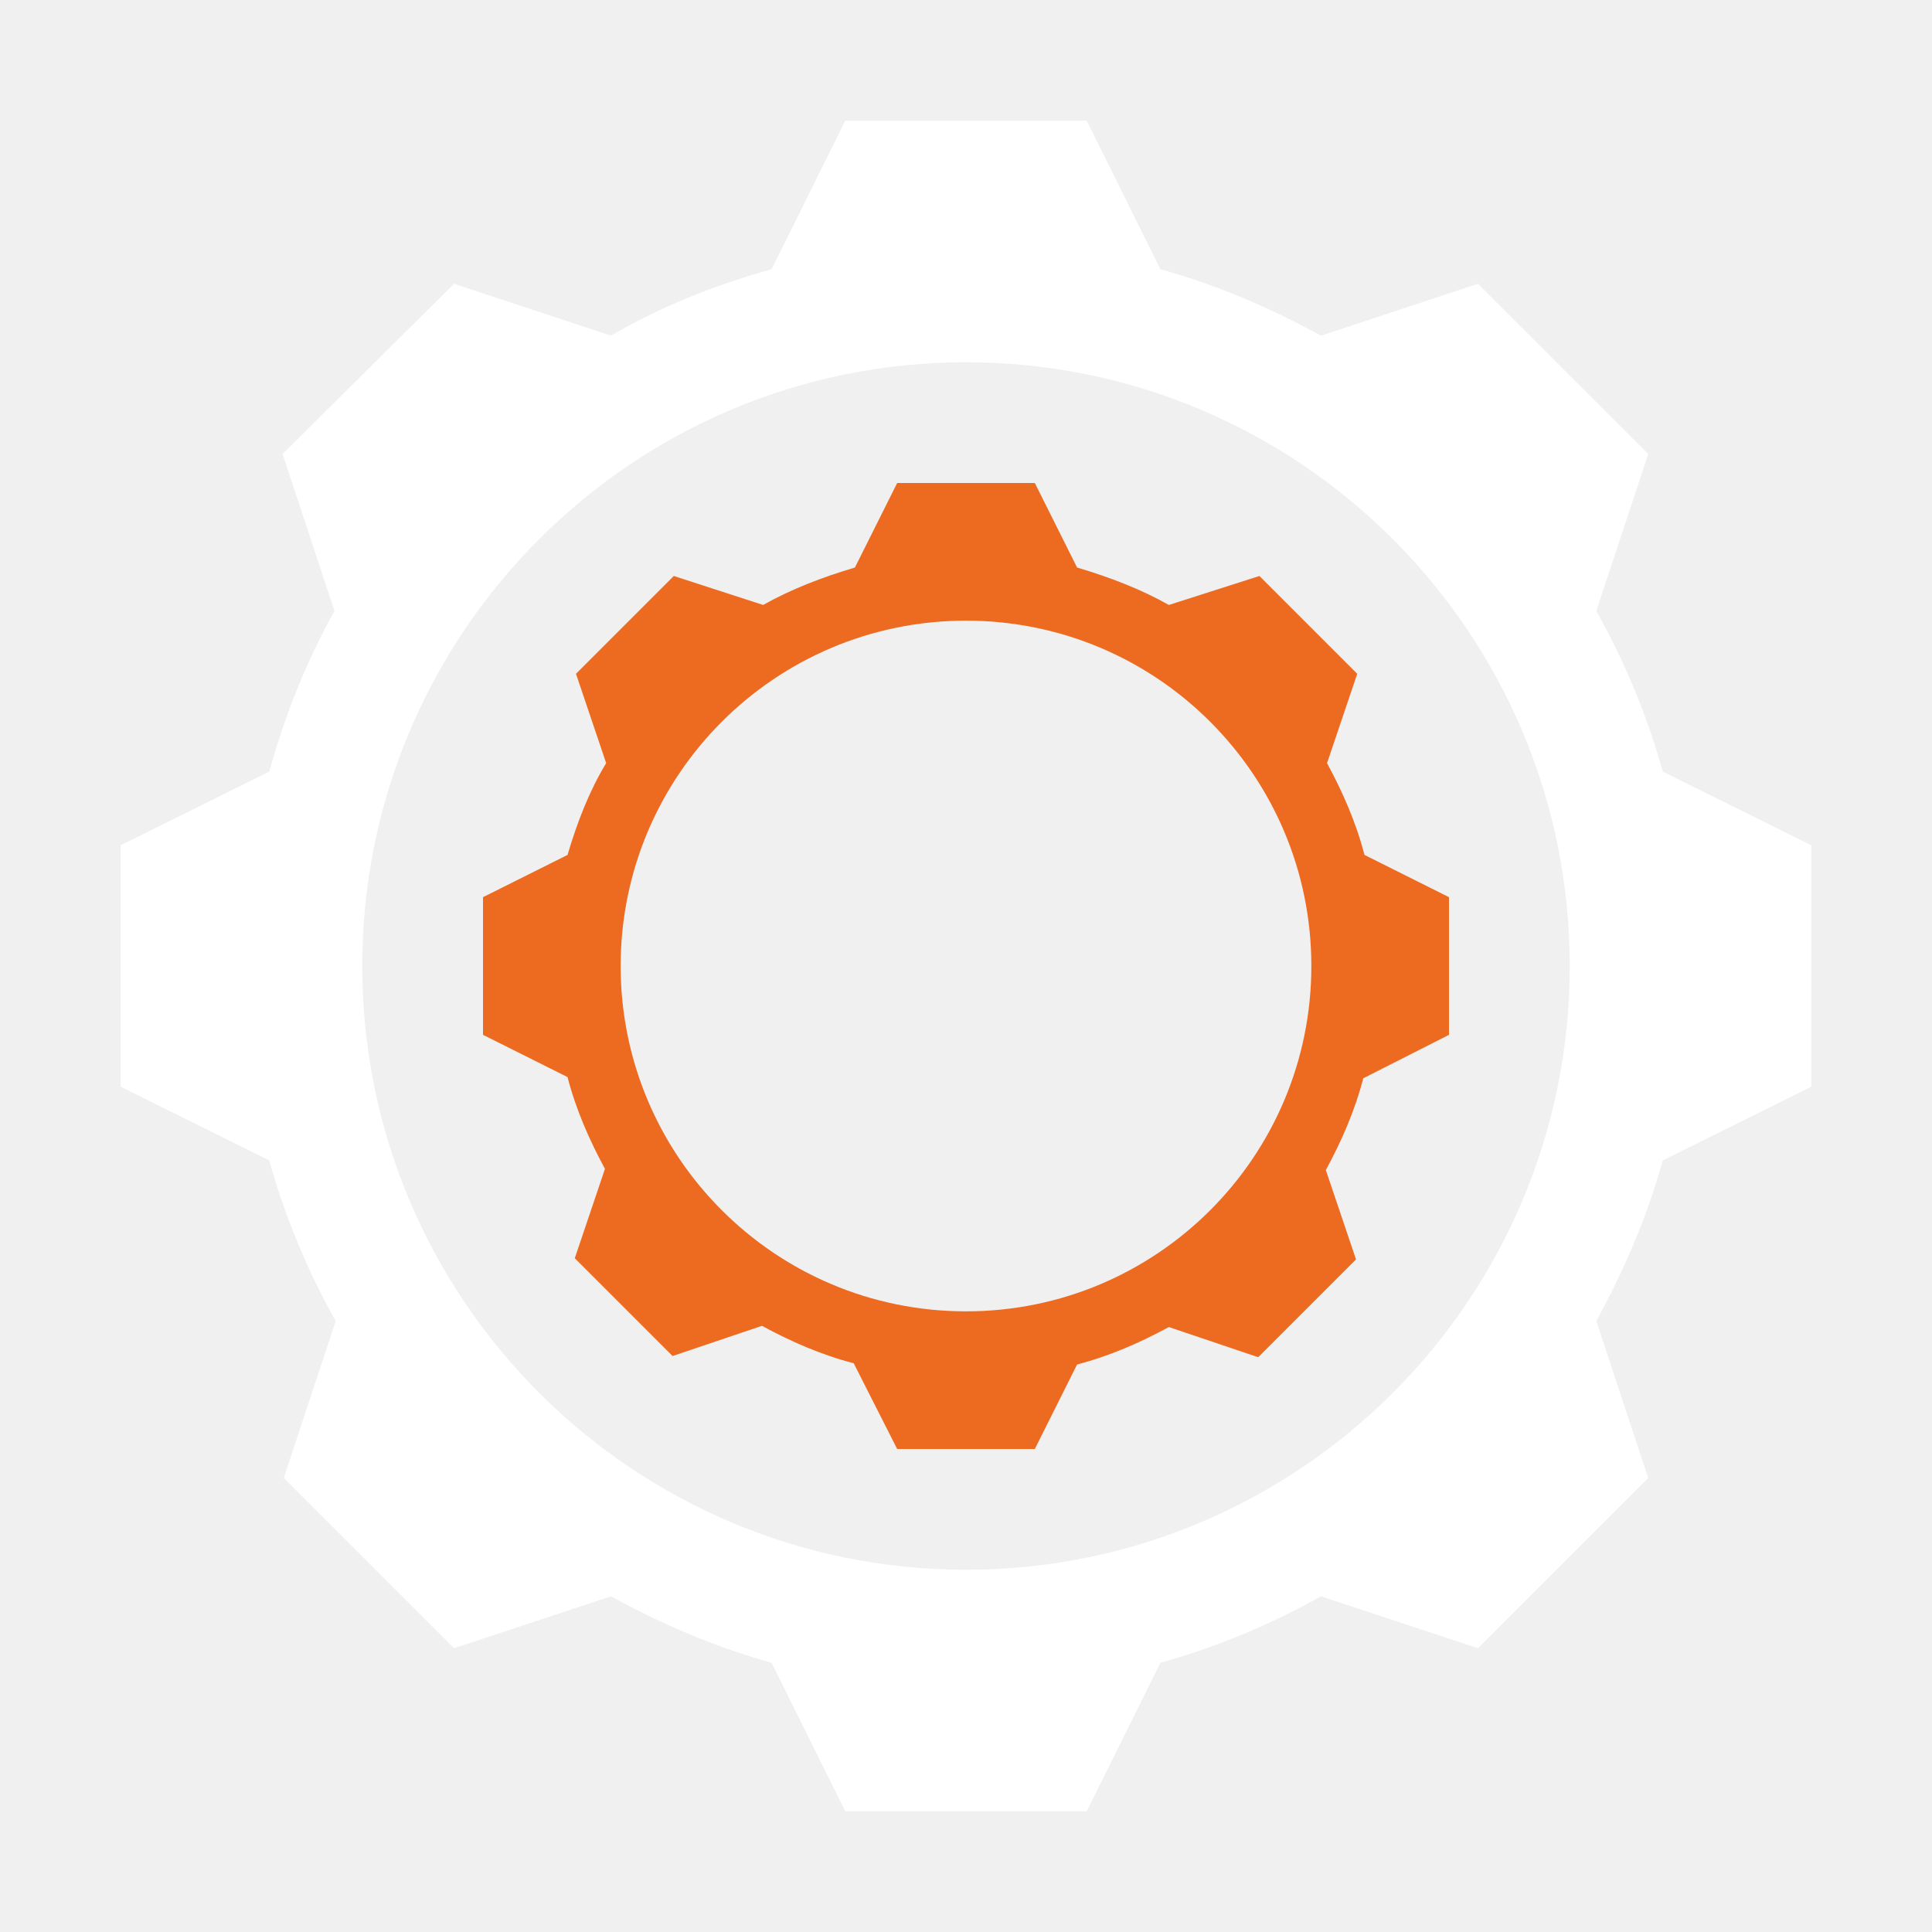
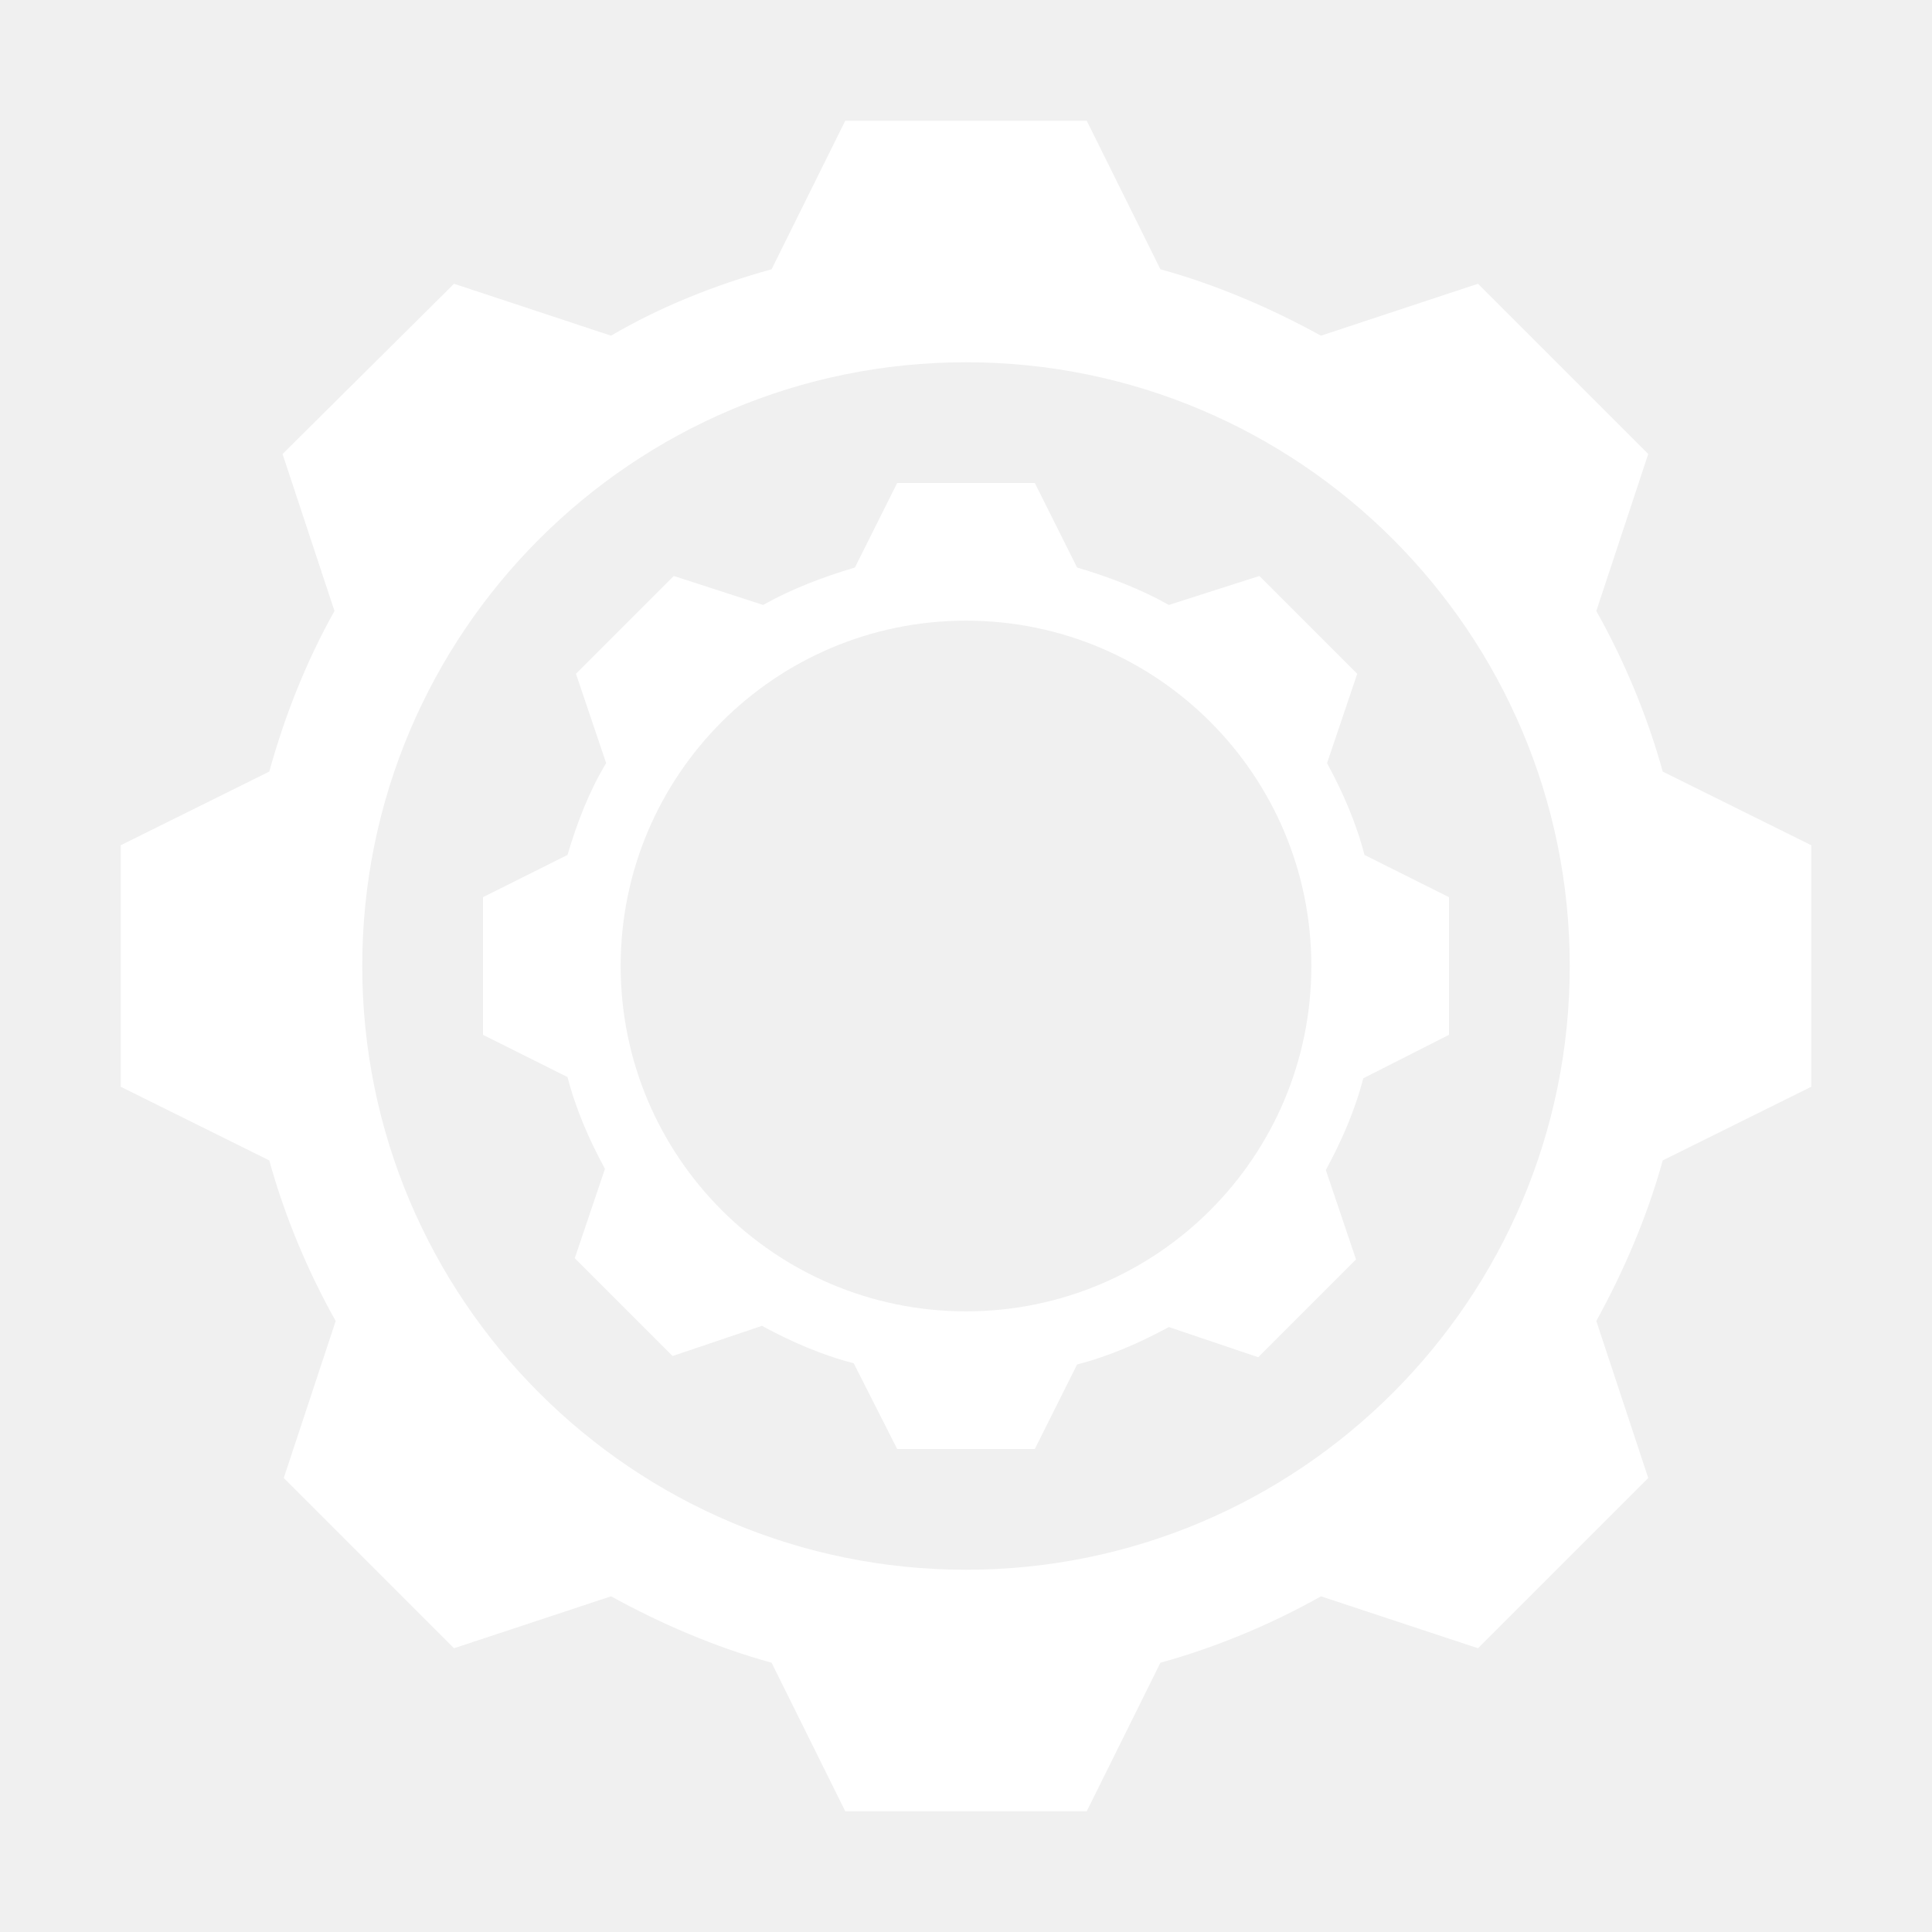
<svg xmlns="http://www.w3.org/2000/svg" version="1.0" id="Layer_1" x="0px" y="0px" viewBox="0 0 16 16" enable-background="new 0 0 16 16" xml:space="preserve">
-   <g id="machine_x2B_cog">
-     <path fill="#FFFFFF" d="M13.77,6.39c-0.13-0.47-0.32-0.92-0.55-1.33l0.43-1.3l-1.41-1.41l-1.3,0.43c-0.42-0.23-0.86-0.42-1.33-0.55   L9,1H7L6.39,2.23C5.92,2.36,5.47,2.54,5.06,2.78l-1.3-0.43L2.34,3.76l0.43,1.3C2.54,5.47,2.36,5.92,2.23,6.39L1,7v2l1.23,0.61   c0.13,0.47,0.32,0.92,0.55,1.33l-0.43,1.3l1.41,1.41l1.3-0.43c0.42,0.23,0.86,0.42,1.33,0.55L7,15h2l0.61-1.23   c0.47-0.13,0.92-0.32,1.33-0.55l1.3,0.43l1.41-1.41l-0.43-1.3c0.23-0.42,0.42-0.86,0.55-1.33L15,9V7L13.77,6.39z M8,13   c-2.76,0-5-2.24-5-5s2.24-5,5-5s5,2.24,5,5S10.76,13,8,13z" />
-     <path fill="#ED6B21" d="M11.3,7.08c-0.07-0.27-0.18-0.52-0.31-0.76l0.25-0.74l-0.81-0.81L9.68,5.01C9.45,4.88,9.19,4.78,8.92,4.7   L8.57,4H7.43L7.08,4.7C6.81,4.78,6.55,4.88,6.32,5.01L5.58,4.77L4.77,5.58l0.25,0.74C4.88,6.55,4.78,6.81,4.7,7.08L4,7.43v1.14   l0.7,0.35c0.07,0.27,0.18,0.52,0.31,0.76l-0.25,0.74l0.81,0.81l0.74-0.25c0.24,0.13,0.49,0.24,0.76,0.31L7.43,12h1.14l0.35-0.7   c0.27-0.07,0.52-0.18,0.76-0.31l0.74,0.25l0.81-0.81l-0.25-0.74c0.13-0.24,0.24-0.49,0.31-0.76L12,8.57V7.43L11.3,7.08z M8,10.86   c-1.58,0-2.86-1.28-2.86-2.86S6.42,5.14,8,5.14S10.86,6.42,10.86,8S9.58,10.86,8,10.86z" />
-   </g>
+   <defs id="defs2">
+ 	
+ 	
+ </defs>
+   <path fill="#ffffff" d="M 13.77,6.39 C 13.64,5.92 13.45,5.47 13.22,5.06 l 0.43,-1.3 -1.41,-1.41 -1.3,0.43 C 10.52,2.55 10.08,2.36 9.61,2.23 L 9,1 H 7 L 6.39,2.23 C 5.92,2.36 5.47,2.54 5.06,2.78 L 3.76,2.35 2.34,3.76 2.77,5.06 C 2.54,5.47 2.36,5.92 2.23,6.39 L 1,7 v 2 l 1.23,0.61 c 0.13,0.47 0.32,0.92 0.55,1.33 l -0.43,1.3 1.41,1.41 1.3,-0.43 c 0.42,0.23 0.86,0.42 1.33,0.55 L 7,15 h 2 l 0.61,-1.23 c 0.47,-0.13 0.92,-0.32 1.33,-0.55 l 1.3,0.43 1.41,-1.41 -0.43,-1.3 c 0.23,-0.42 0.42,-0.86 0.55,-1.33 L 15,9 V 7 Z M 8,13 C 5.24,13 3,10.76 3,8 3,5.24 5.24,3 8,3 c 2.76,0 5,2.24 5,5 0,2.76 -2.24,5 -5,5 z" id="path1" style="fill:#ffffff;fill-opacity:1" />
+   <path fill="#ed6b21" d="M 11.3,7.08 C 11.23,6.81 11.12,6.56 10.99,6.32 L 11.24,5.58 10.43,4.77 9.68,5.01 C 9.45,4.88 9.19,4.78 8.92,4.7 L 8.57,4 H 7.43 L 7.08,4.7 C 6.81,4.78 6.55,4.88 6.32,5.01 L 5.58,4.77 4.77,5.58 5.02,6.32 C 4.88,6.55 4.78,6.81 4.7,7.08 L 4,7.43 v 1.14 l 0.7,0.35 c 0.07,0.27 0.18,0.52 0.31,0.76 l -0.25,0.74 0.81,0.81 0.74,-0.25 c 0.24,0.13 0.49,0.24 0.76,0.31 L 7.43,12 h 1.14 l 0.35,-0.7 c 0.27,-0.07 0.52,-0.18 0.76,-0.31 l 0.74,0.25 0.81,-0.81 -0.25,-0.74 C 11.11,9.45 11.22,9.2 11.29,8.93 L 12,8.57 V 7.43 Z M 8,10.86 C 6.42,10.86 5.14,9.58 5.14,8 5.14,6.42 6.42,5.14 8,5.14 c 1.58,0 2.86,1.28 2.86,2.86 0,1.58 -1.28,2.86 -2.86,2.86 z" id="path2" style="fill:#ffffff;fill-opacity:1" />
</svg>
